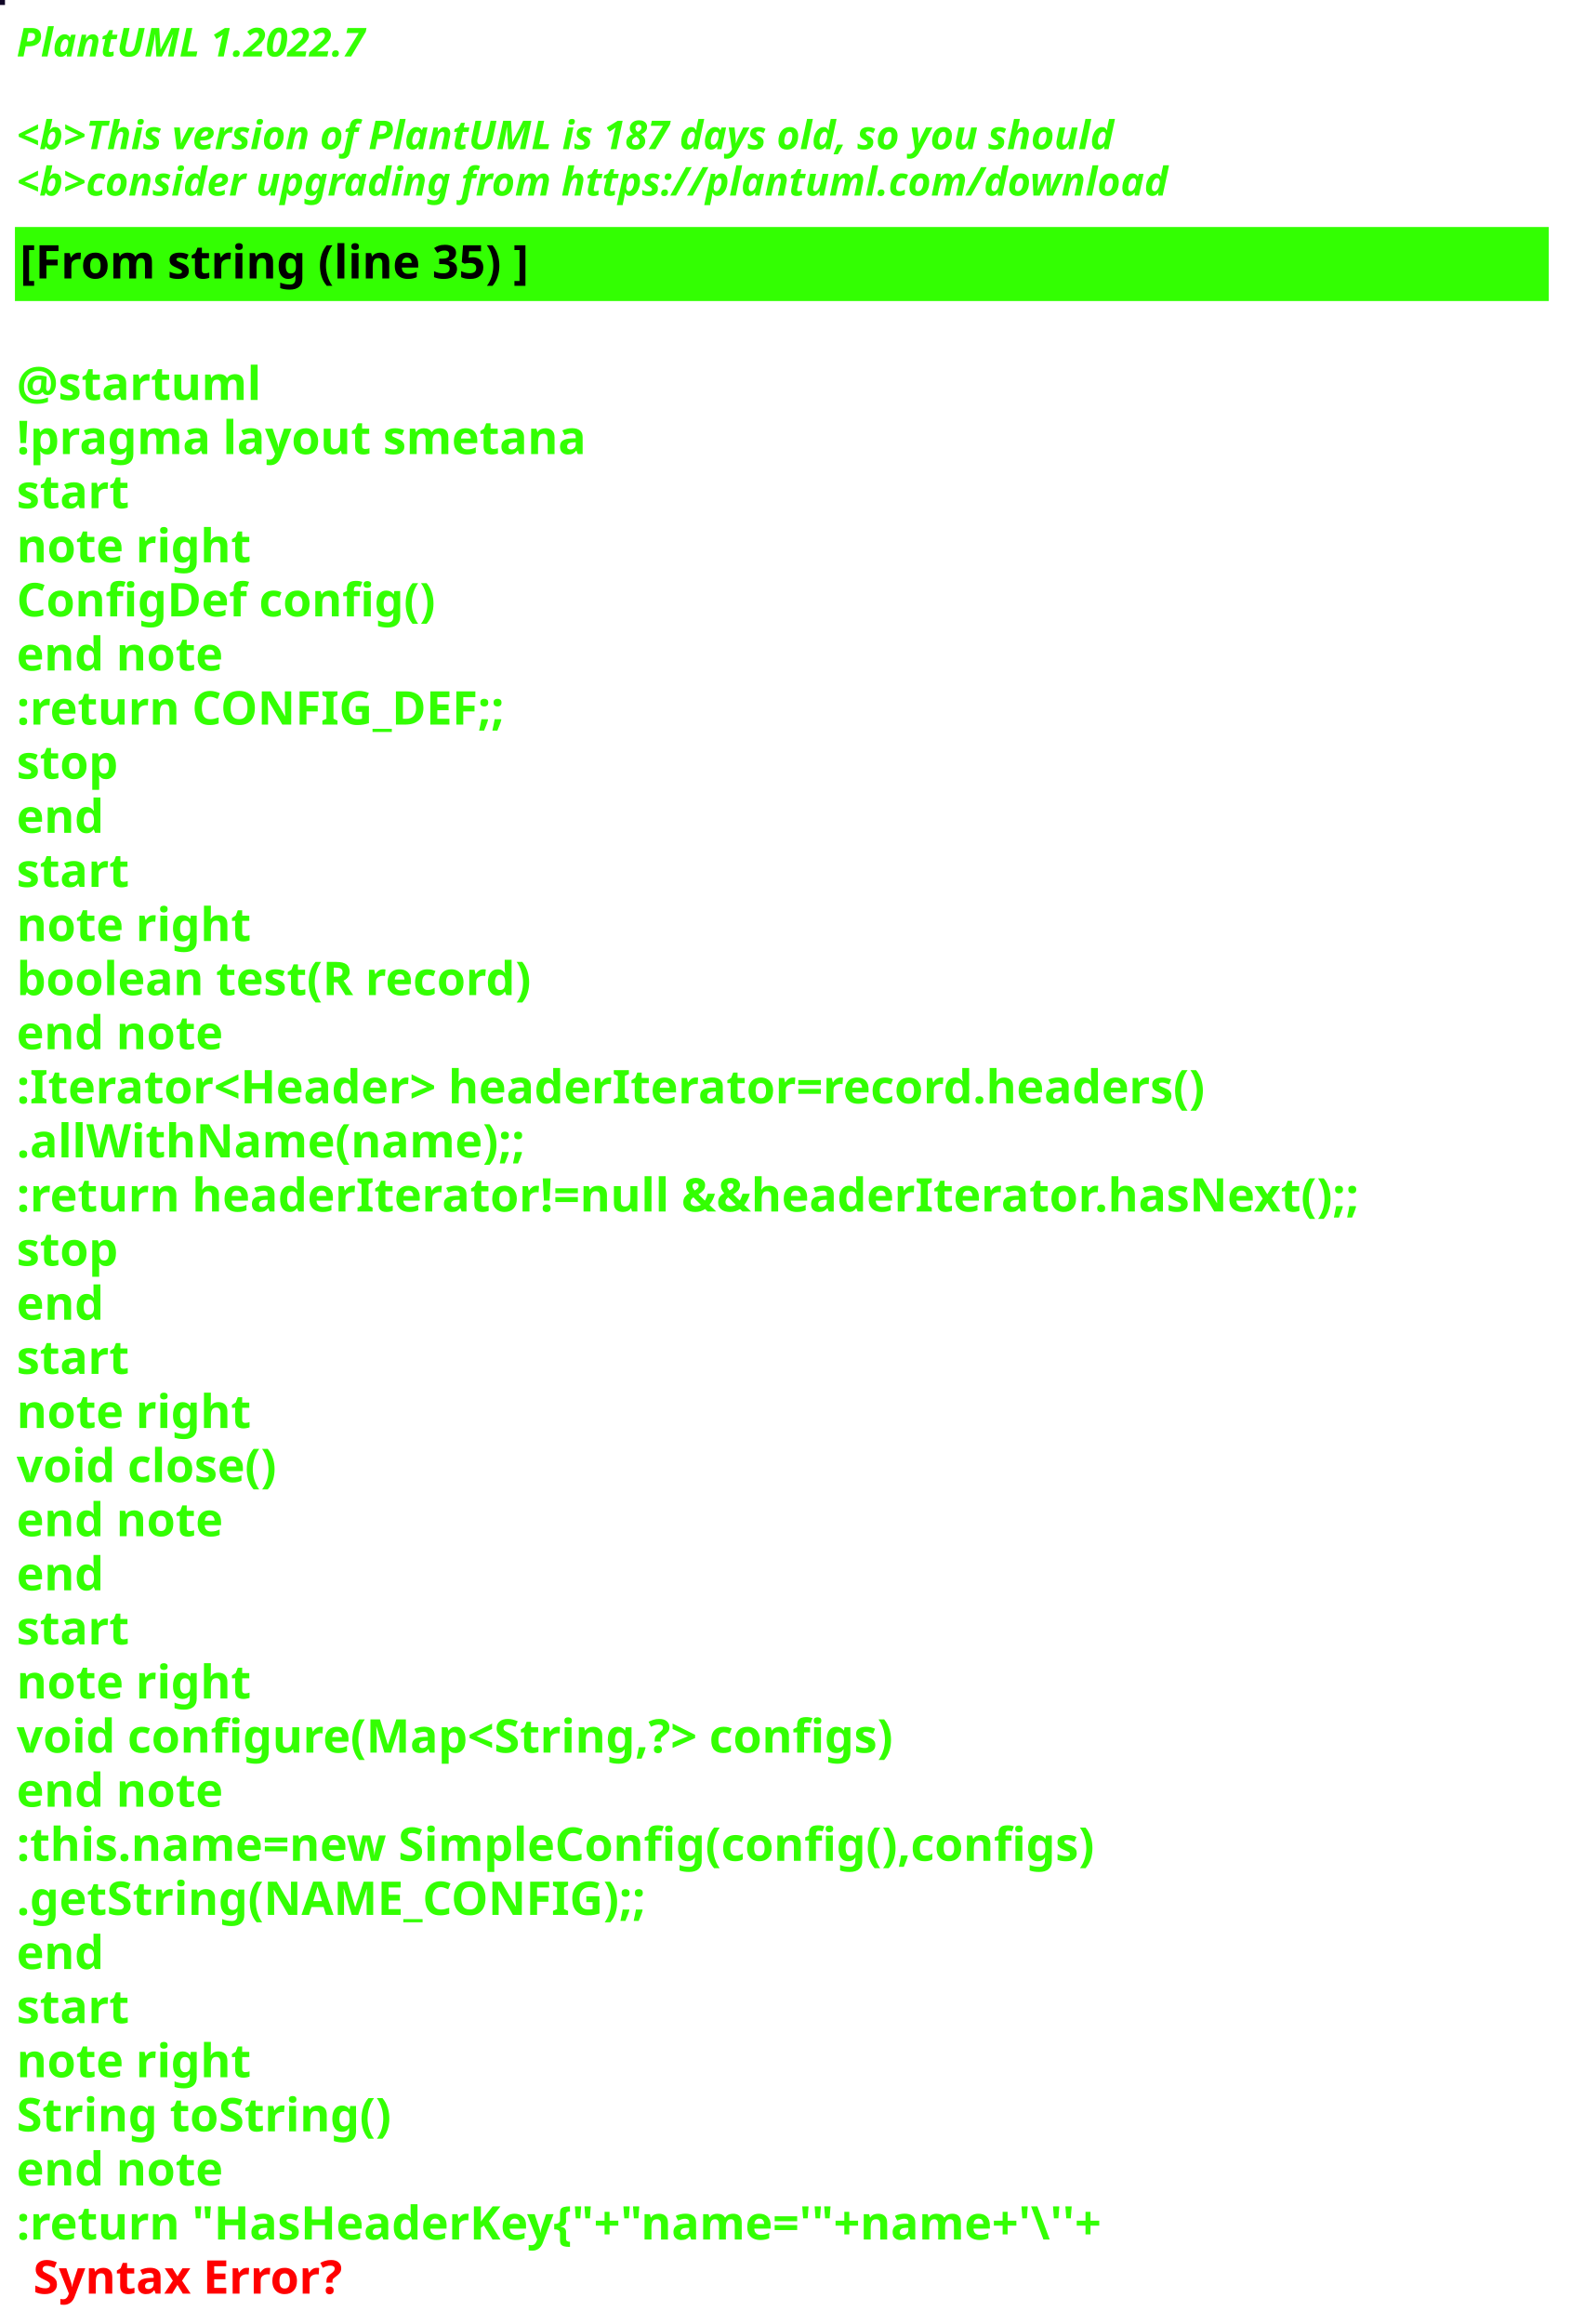
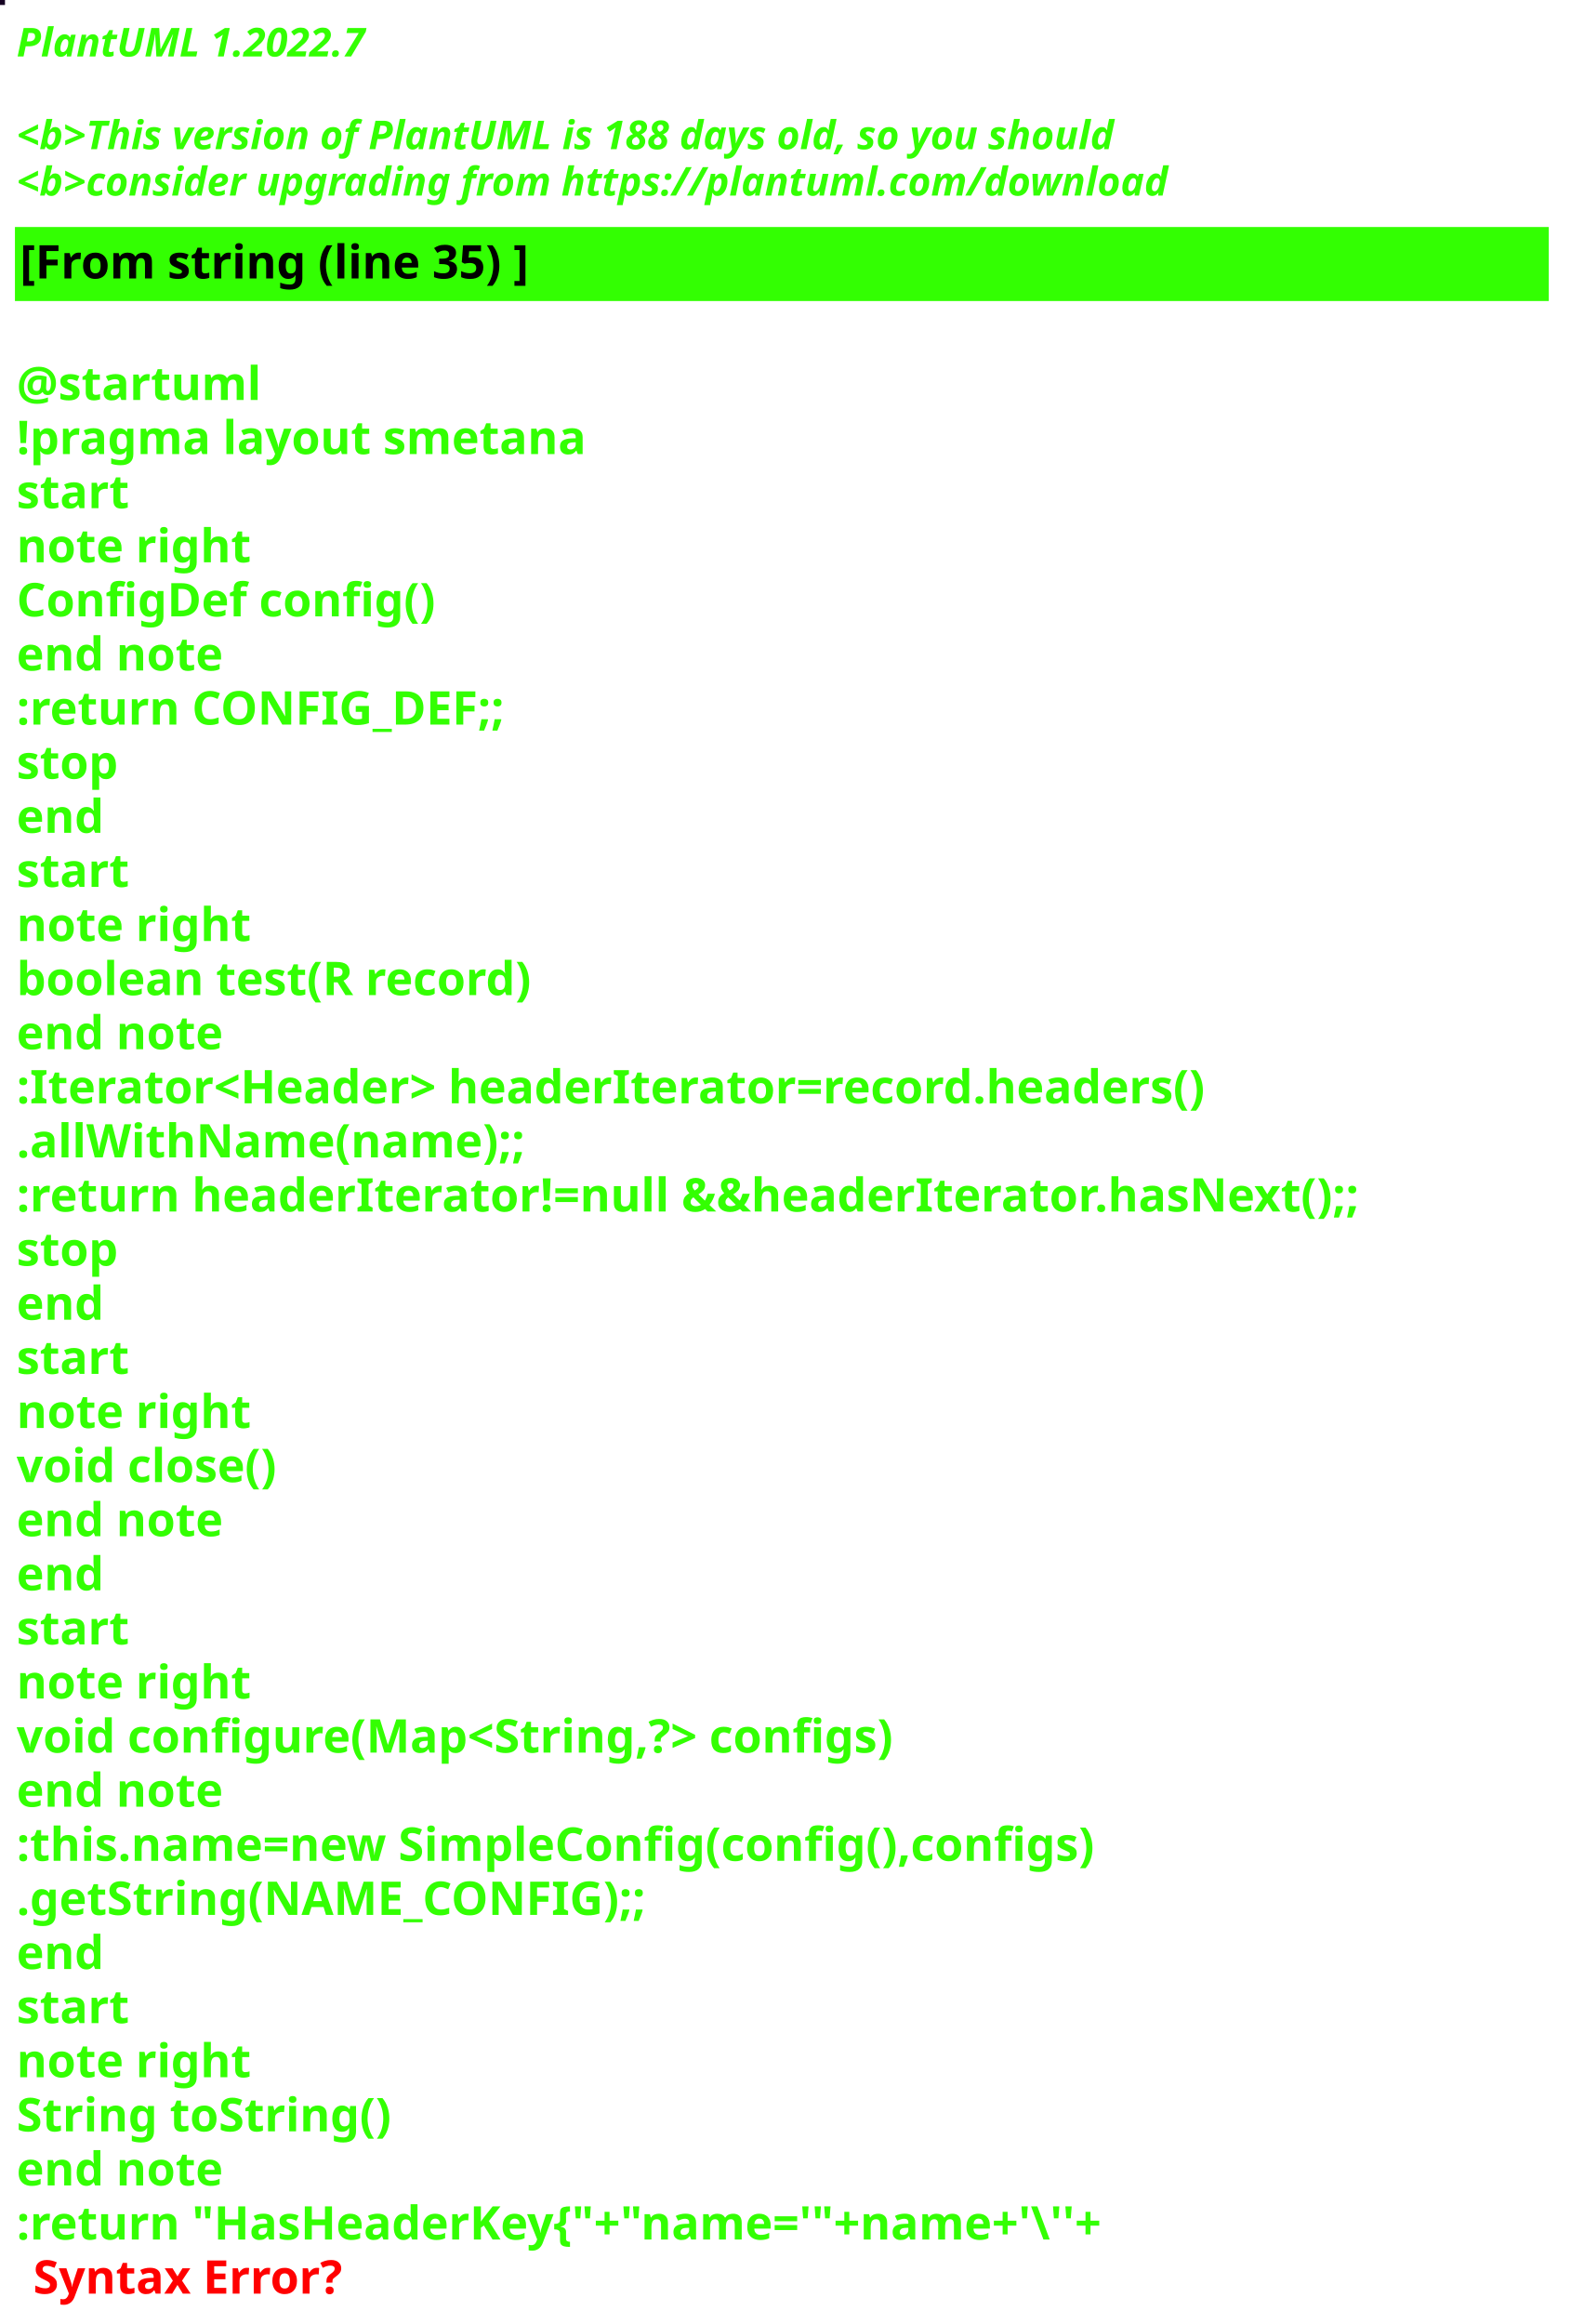
<svg xmlns="http://www.w3.org/2000/svg" contentStyleType="text/css" height="700px" preserveAspectRatio="none" style="width:473px;height:700px;background:#000000;" version="1.1" viewBox="0 0 473 700" width="473px" zoomAndPan="magnify">
  <defs />
  <g>
-     <rect fill="#100626" height="1" style="stroke:#100626;stroke-width:1.0;" width="1" x="0" y="0" />
+     <rect fill="#150122" height="1" style="stroke:#150122;stroke-width:1.0;" width="1" x="0" y="0" />
    <text fill="#33FF02" font-family="sans-serif" font-size="12" font-style="italic" font-weight="bold" lengthAdjust="spacing" textLength="127" x="5" y="17">PlantUML 1.2022.7</text>
    <text fill="#33FF02" font-family="sans-serif" font-size="12" font-style="italic" font-weight="bold" lengthAdjust="spacing" textLength="4" x="5" y="30.969"> </text>
-     <text fill="#33FF02" font-family="sans-serif" font-size="12" font-style="italic" font-weight="bold" lengthAdjust="spacing" textLength="399" x="5" y="44.938">&lt;b&gt;This version of PlantUML is 187 days old, so you should</text>
+     <text fill="#33FF02" font-family="sans-serif" font-size="12" font-style="italic" font-weight="bold" lengthAdjust="spacing" textLength="399" x="5" y="44.938">&lt;b&gt;This version of PlantUML is 188 days old, so you should</text>
    <text fill="#33FF02" font-family="sans-serif" font-size="12" font-style="italic" font-weight="bold" lengthAdjust="spacing" textLength="408" x="5" y="58.906">&lt;b&gt;consider upgrading from https://plantuml.com/download</text>
    <rect fill="#33FF02" height="21.297" style="stroke:#33FF02;stroke-width:1.0;" width="461" x="5" y="68.875" />
    <text fill="#000000" font-family="sans-serif" font-size="14" font-weight="bold" lengthAdjust="spacing" textLength="178" x="6" y="83.875">[From string (line 35) ]</text>
    <text fill="#33FF02" font-family="sans-serif" font-size="14" font-weight="bold" lengthAdjust="spacing" textLength="5" x="5" y="104.172"> </text>
    <text fill="#33FF02" font-family="sans-serif" font-size="14" font-weight="bold" lengthAdjust="spacing" textLength="79" x="5" y="120.469">@startuml</text>
    <text fill="#33FF02" font-family="sans-serif" font-size="14" font-weight="bold" lengthAdjust="spacing" textLength="190" x="5" y="136.766">!pragma layout smetana</text>
    <text fill="#33FF02" font-family="sans-serif" font-size="14" font-weight="bold" lengthAdjust="spacing" textLength="37" x="5" y="153.062">start</text>
    <text fill="#33FF02" font-family="sans-serif" font-size="14" font-weight="bold" lengthAdjust="spacing" textLength="78" x="5" y="169.359">note right</text>
    <text fill="#33FF02" font-family="sans-serif" font-size="14" font-weight="bold" lengthAdjust="spacing" textLength="144" x="5" y="185.656">ConfigDef config()</text>
    <text fill="#33FF02" font-family="sans-serif" font-size="14" font-weight="bold" lengthAdjust="spacing" textLength="71" x="5" y="201.953">end note</text>
    <text fill="#33FF02" font-family="sans-serif" font-size="14" font-weight="bold" lengthAdjust="spacing" textLength="168" x="5" y="218.25">:return CONFIG_DEF;;</text>
    <text fill="#33FF02" font-family="sans-serif" font-size="14" font-weight="bold" lengthAdjust="spacing" textLength="35" x="5" y="234.547">stop</text>
    <text fill="#33FF02" font-family="sans-serif" font-size="14" font-weight="bold" lengthAdjust="spacing" textLength="30" x="5" y="250.844">end</text>
    <text fill="#33FF02" font-family="sans-serif" font-size="14" font-weight="bold" lengthAdjust="spacing" textLength="37" x="5" y="267.141">start</text>
    <text fill="#33FF02" font-family="sans-serif" font-size="14" font-weight="bold" lengthAdjust="spacing" textLength="78" x="5" y="283.438">note right</text>
    <text fill="#33FF02" font-family="sans-serif" font-size="14" font-weight="bold" lengthAdjust="spacing" textLength="179" x="5" y="299.734">boolean test(R record)</text>
    <text fill="#33FF02" font-family="sans-serif" font-size="14" font-weight="bold" lengthAdjust="spacing" textLength="71" x="5" y="316.031">end note</text>
    <text fill="#33FF02" font-family="sans-serif" font-size="14" font-weight="bold" lengthAdjust="spacing" textLength="413" x="5" y="332.328">:Iterator&lt;Header&gt; headerIterator=record.headers()</text>
    <text fill="#33FF02" font-family="sans-serif" font-size="14" font-weight="bold" lengthAdjust="spacing" textLength="168" x="5" y="348.625">.allWithName(name);;</text>
    <text fill="#33FF02" font-family="sans-serif" font-size="14" font-weight="bold" lengthAdjust="spacing" textLength="461" x="5" y="364.922">:return headerIterator!=null &amp;&amp;headerIterator.hasNext();;</text>
    <text fill="#33FF02" font-family="sans-serif" font-size="14" font-weight="bold" lengthAdjust="spacing" textLength="35" x="5" y="381.219">stop</text>
    <text fill="#33FF02" font-family="sans-serif" font-size="14" font-weight="bold" lengthAdjust="spacing" textLength="30" x="5" y="397.516">end</text>
    <text fill="#33FF02" font-family="sans-serif" font-size="14" font-weight="bold" lengthAdjust="spacing" textLength="37" x="5" y="413.812">start</text>
    <text fill="#33FF02" font-family="sans-serif" font-size="14" font-weight="bold" lengthAdjust="spacing" textLength="78" x="5" y="430.109">note right</text>
    <text fill="#33FF02" font-family="sans-serif" font-size="14" font-weight="bold" lengthAdjust="spacing" textLength="92" x="5" y="446.406">void close()</text>
    <text fill="#33FF02" font-family="sans-serif" font-size="14" font-weight="bold" lengthAdjust="spacing" textLength="71" x="5" y="462.703">end note</text>
    <text fill="#33FF02" font-family="sans-serif" font-size="14" font-weight="bold" lengthAdjust="spacing" textLength="30" x="5" y="479">end</text>
    <text fill="#33FF02" font-family="sans-serif" font-size="14" font-weight="bold" lengthAdjust="spacing" textLength="37" x="5" y="495.297">start</text>
    <text fill="#33FF02" font-family="sans-serif" font-size="14" font-weight="bold" lengthAdjust="spacing" textLength="78" x="5" y="511.594">note right</text>
    <text fill="#33FF02" font-family="sans-serif" font-size="14" font-weight="bold" lengthAdjust="spacing" textLength="305" x="5" y="527.891">void configure(Map&lt;String,?&gt; configs)</text>
    <text fill="#33FF02" font-family="sans-serif" font-size="14" font-weight="bold" lengthAdjust="spacing" textLength="71" x="5" y="544.188">end note</text>
    <text fill="#33FF02" font-family="sans-serif" font-size="14" font-weight="bold" lengthAdjust="spacing" textLength="373" x="5" y="560.484">:this.name=new SimpleConfig(config(),configs)</text>
    <text fill="#33FF02" font-family="sans-serif" font-size="14" font-weight="bold" lengthAdjust="spacing" textLength="212" x="5" y="576.781">.getString(NAME_CONFIG);;</text>
    <text fill="#33FF02" font-family="sans-serif" font-size="14" font-weight="bold" lengthAdjust="spacing" textLength="30" x="5" y="593.078">end</text>
    <text fill="#33FF02" font-family="sans-serif" font-size="14" font-weight="bold" lengthAdjust="spacing" textLength="37" x="5" y="609.375">start</text>
    <text fill="#33FF02" font-family="sans-serif" font-size="14" font-weight="bold" lengthAdjust="spacing" textLength="78" x="5" y="625.672">note right</text>
    <text fill="#33FF02" font-family="sans-serif" font-size="14" font-weight="bold" lengthAdjust="spacing" textLength="127" x="5" y="641.969">String toString()</text>
    <text fill="#33FF02" font-family="sans-serif" font-size="14" font-weight="bold" lengthAdjust="spacing" textLength="71" x="5" y="658.266">end note</text>
    <text fill="#33FF02" font-family="sans-serif" font-size="14" font-weight="bold" lengthAdjust="spacing" text-decoration="wavy underline" textLength="382" x="5" y="674.562">:return "HasHeaderKey{"+"name='"+name+'\''+</text>
    <text fill="#FF0000" font-family="sans-serif" font-size="14" font-weight="bold" lengthAdjust="spacing" textLength="106" x="10" y="690.859">Syntax Error?</text>
  </g>
</svg>
